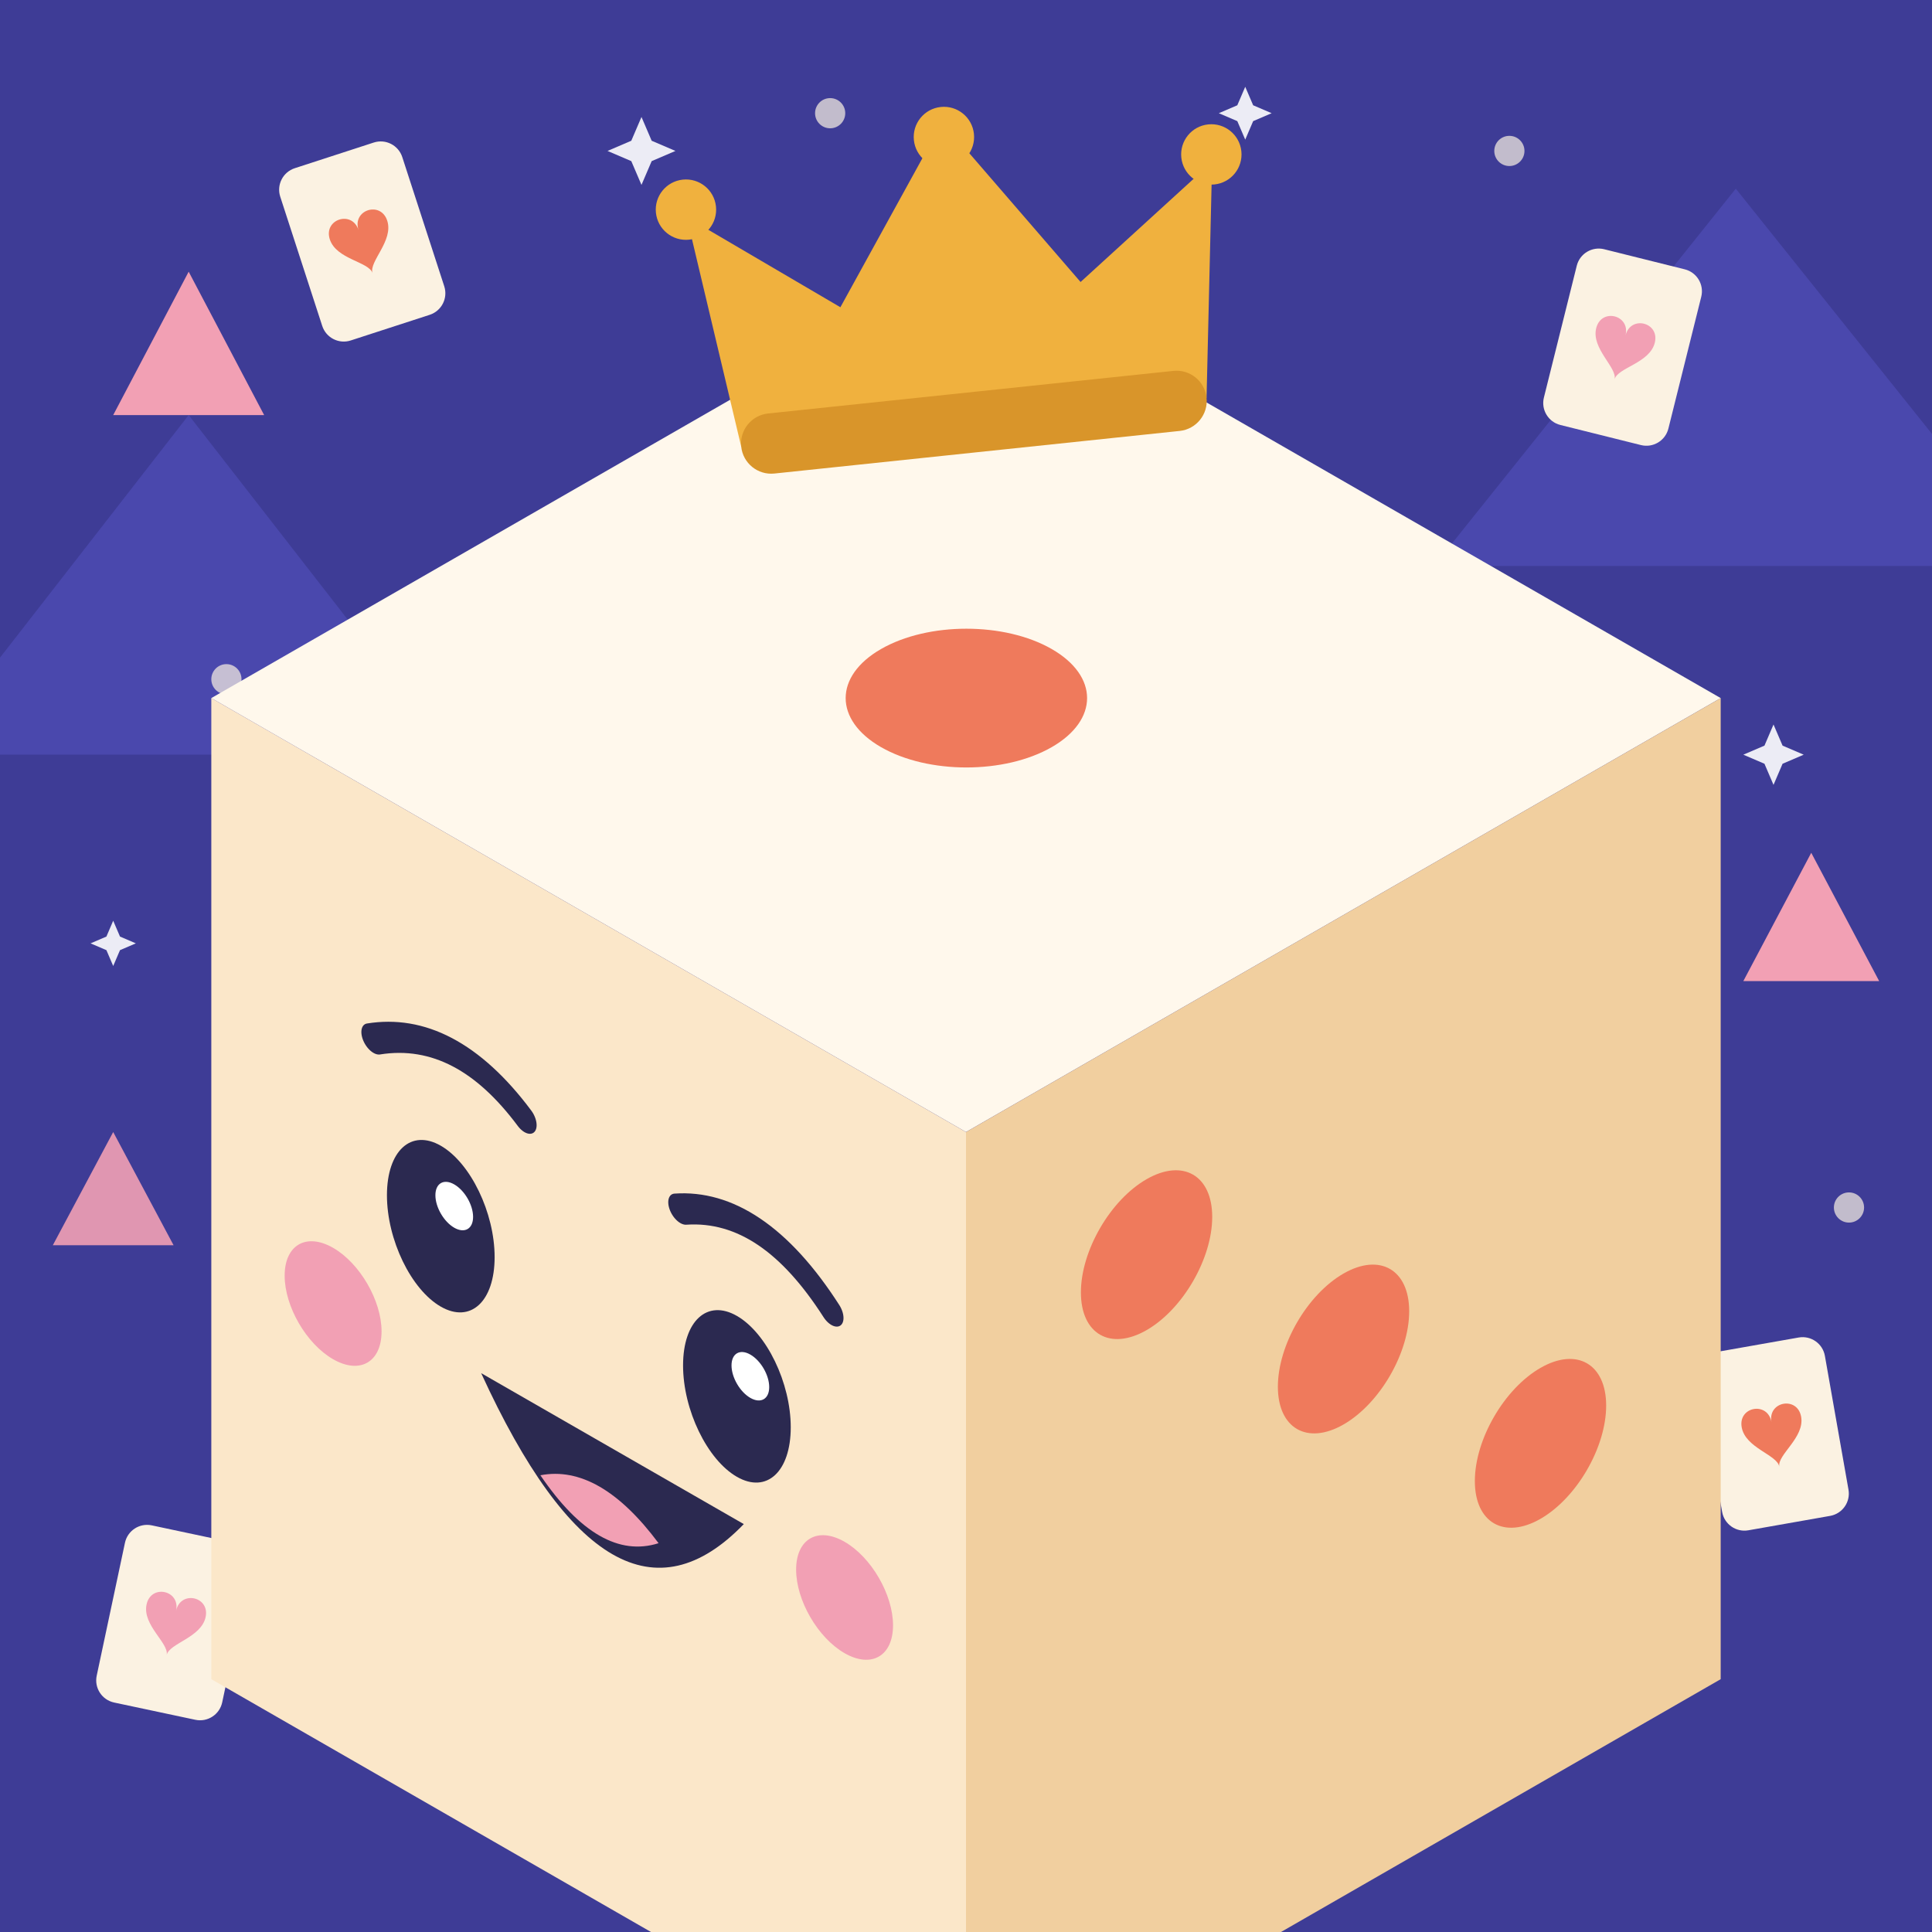
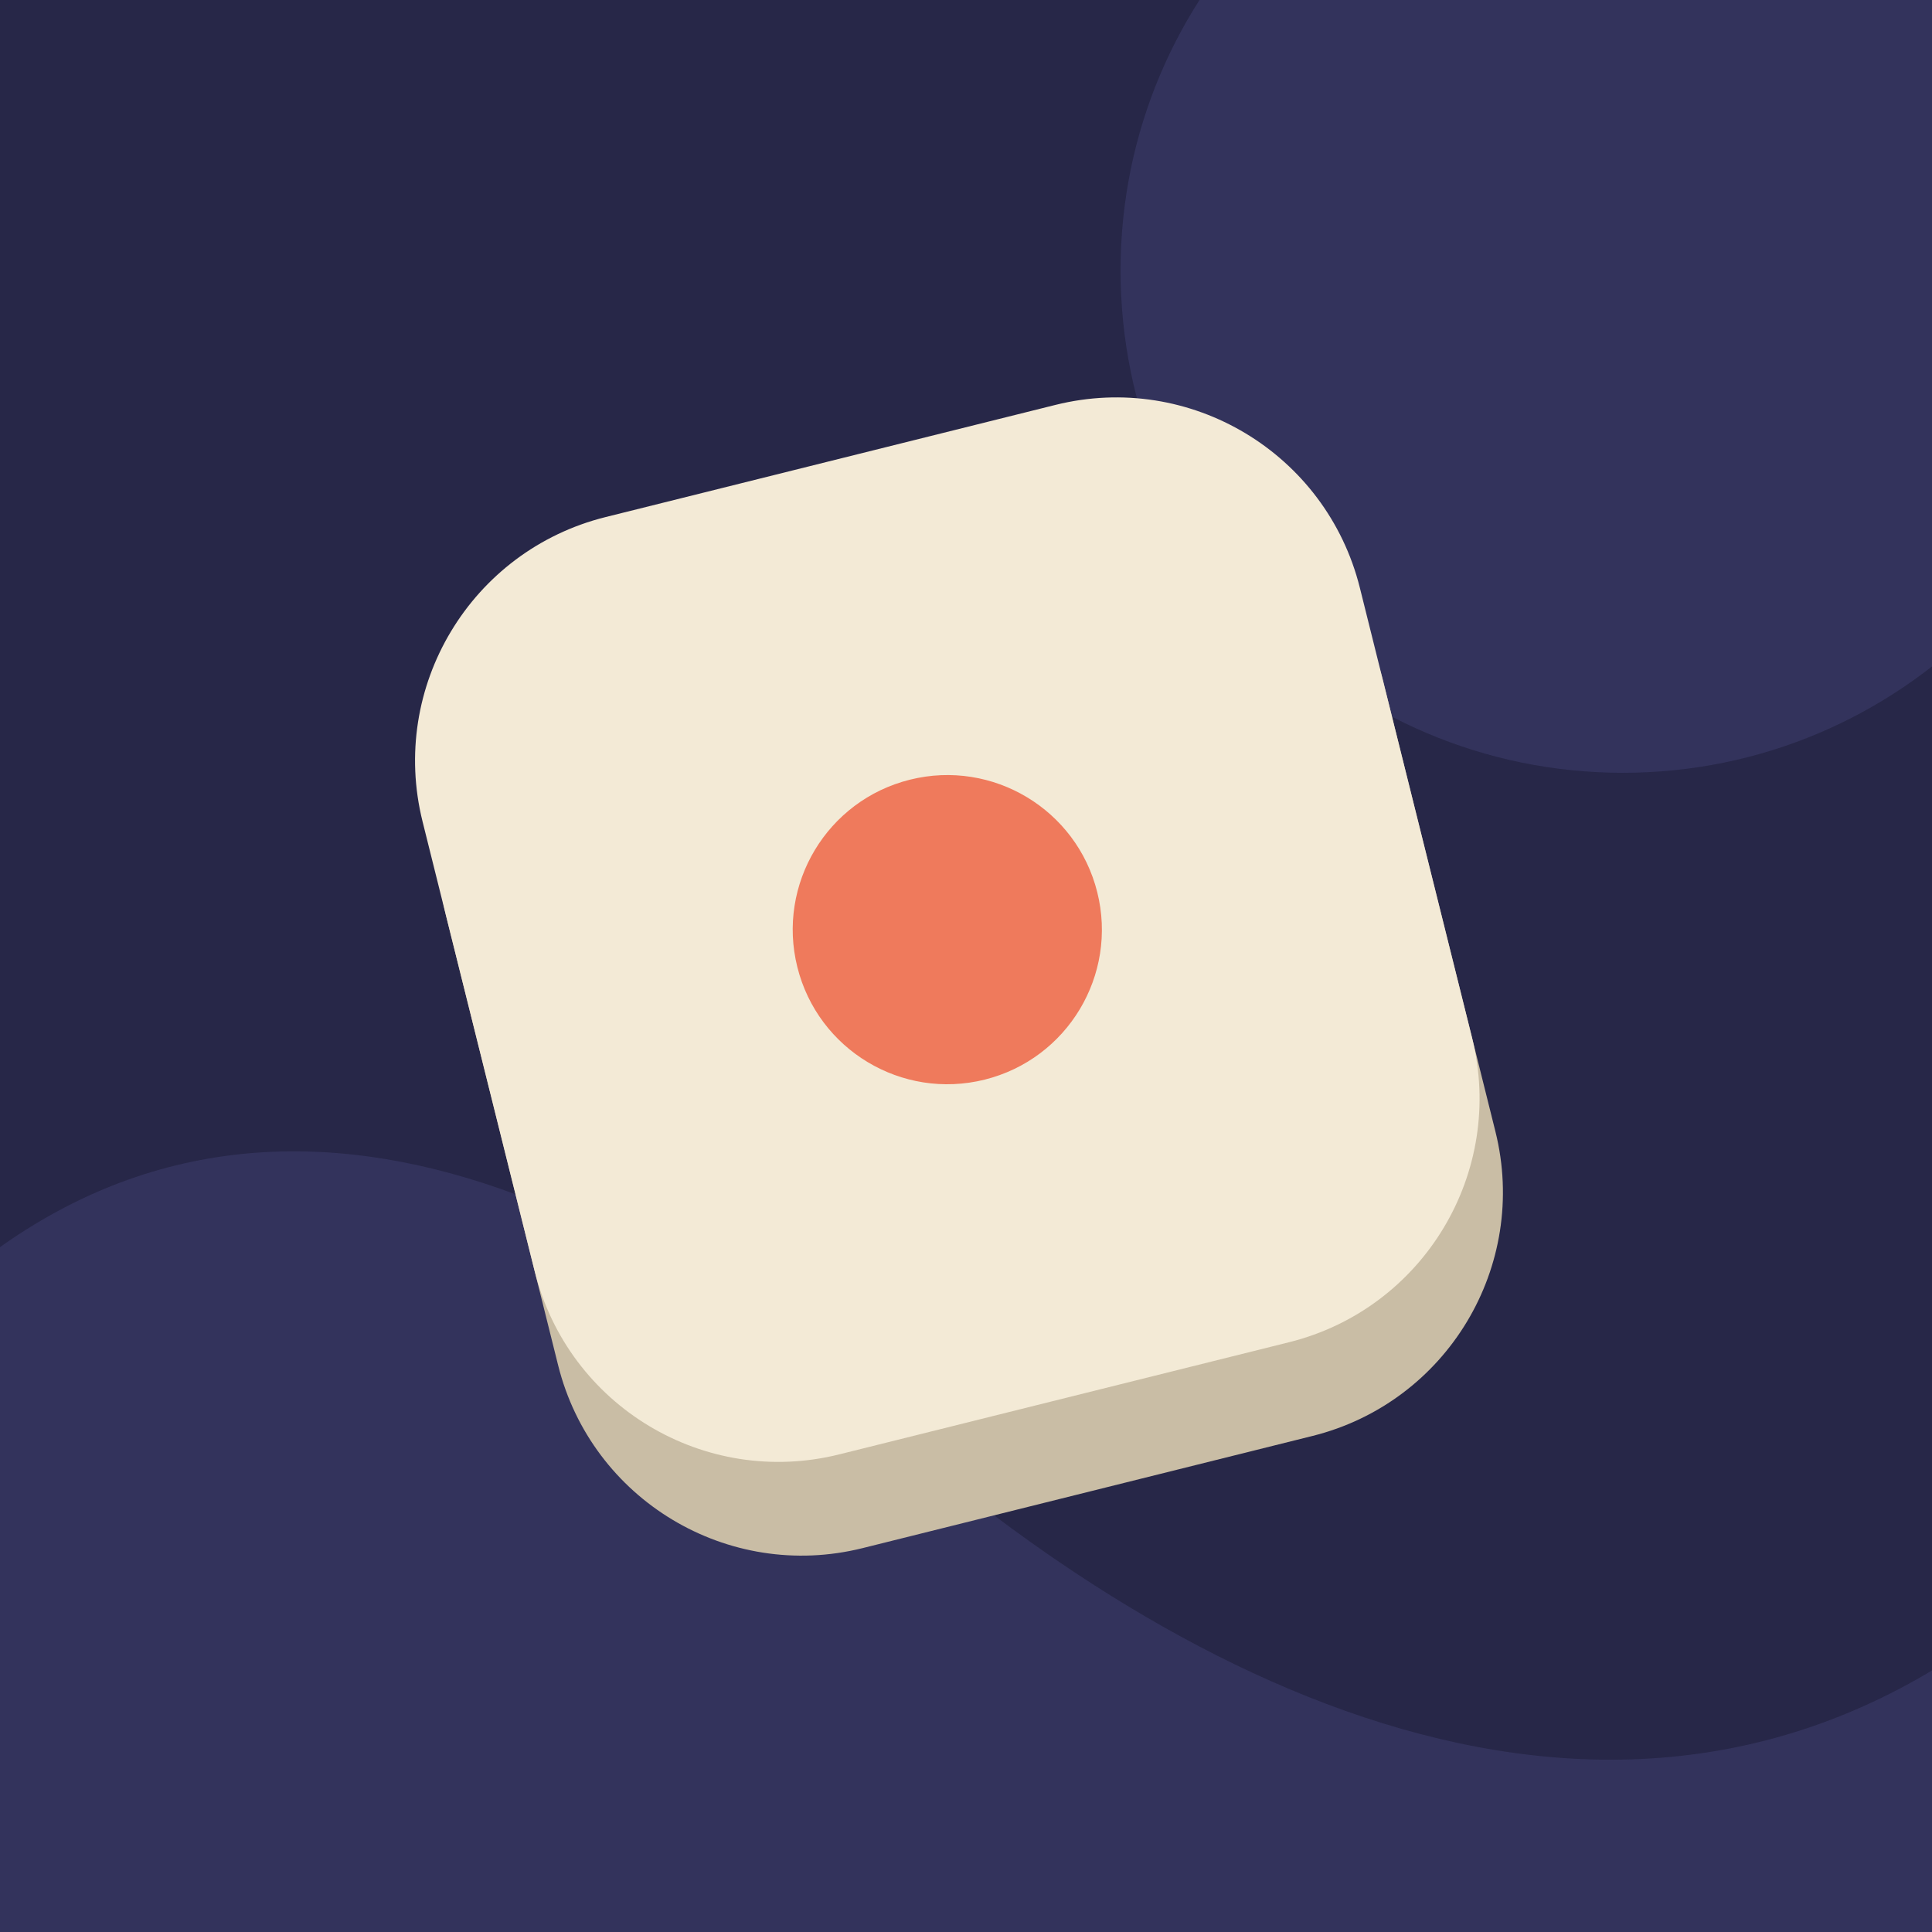
- <svg xmlns="http://www.w3.org/2000/svg" viewBox="0 0 512 512">
-   <rect width="512" height="512" fill="#3e3c96" />
-   <path d="M-20 200l70-90 70 90z" fill="#4a48ad" />
-   <path d="M380 150l80-100 80 100z" fill="#4a48ad" />
-   <path d="M30 110l20-38 20 38z" fill="#f2a0b4" />
-   <path d="M462 260l18-34 18 34z" fill="#f2a0b4" />
-   <path d="M14 330l16-30 16 30z" fill="#f2a0b4" opacity=".9" />
-   <g transform="translate(96 64) rotate(-18)">
-     <rect x="-17" y="-24" width="34" height="48" rx="6" fill="#fbf2e2" />
-     <path d="M0-4c0-7-10-7-10 0 0 7 10 11 10 15 0-4 10-8 10-15 0-7-10-7-10 0z" transform="scale(.8)" fill="#ef7a5c" />
-   </g>
-   <g transform="translate(430 92) rotate(14)">
-     <rect x="-17" y="-24" width="34" height="48" rx="6" fill="#fbf2e2" />
-     <path d="M0-4c0-7-10-7-10 0 0 7 10 11 10 15 0-4 10-8 10-15 0-7-10-7-10 0z" transform="scale(.8)" fill="#f2a0b4" />
-   </g>
-   <g transform="translate(470 380) rotate(-10)">
-     <rect x="-17" y="-24" width="34" height="48" rx="6" fill="#fbf2e2" />
-     <path d="M0-4c0-7-10-7-10 0 0 7 10 11 10 15 0-4 10-8 10-15 0-7-10-7-10 0z" transform="scale(.8)" fill="#ef7a5c" />
-   </g>
-   <g transform="translate(46 430) rotate(12)">
-     <rect x="-17" y="-24" width="34" height="48" rx="6" fill="#fbf2e2" />
-     <path d="M0-4c0-7-10-7-10 0 0 7 10 11 10 15 0-4 10-8 10-15 0-7-10-7-10 0z" transform="scale(.8)" fill="#f2a0b4" />
-   </g>
-   <path d="M170 31l2.7 6.3 6.3 2.7-6.3 2.7-2.7 6.3-2.7-6.3-6.3-2.7 6.3-2.7z" fill="#fff" opacity="0.9" />
-   <path d="M330 23l2.1 4.9 4.9 2.1-4.9 2.1-2.1 4.9-2.1-4.9-4.9-2.1 4.9-2.1z" fill="#fff" opacity="0.9" />
-   <path d="M250 65l1.5 3.5 3.5 1.5-3.5 1.5-1.5 3.5-1.5-3.5-3.5-1.5 3.5-1.5z" fill="#fff" opacity="0.9" />
-   <path d="M470 192l2.4 5.6 5.6 2.4-5.6 2.4-2.4 5.6-2.4-5.6-5.6-2.4 5.6-2.4z" fill="#fff" opacity="0.9" />
-   <path d="M30 244l1.8 4.2 4.2 1.8-4.2 1.8-1.8 4.2-1.8-4.2-4.2-1.8 4.2-1.8z" fill="#fff" opacity="0.9" />
-   <path d="M140 145l1.5 3.5 3.5 1.5-3.5 1.5-1.5 3.5-1.5-3.5-3.5-1.5 3.5-1.5z" fill="#fff" opacity="0.9" />
-   <circle cx="220" cy="30" r="4" fill="#fbf2e2" opacity=".7" />
-   <circle cx="400" cy="40" r="4" fill="#fbf2e2" opacity=".7" />
-   <circle cx="60" cy="180" r="4" fill="#fbf2e2" opacity=".7" />
-   <circle cx="490" cy="320" r="4" fill="#fbf2e2" opacity=".7" />
-   <circle cx="300" cy="90" r="4" fill="#fbf2e2" opacity=".7" />
-   <g>
-     <path d="M256 70L456 185 256 300 56 185z" fill="#fff8ec" />
-     <path d="M56 185L256 300V560L56 445z" fill="#fbe7c9" />
-     <path d="M256 300L456 185V445L256 560z" fill="#f1cf9f" />
-     <g transform="matrix(.87 -.5 .87 .5 56 185)">
-       <ellipse cx="115" cy="115" rx="26" ry="26" fill="#ef7a5c" />
-     </g>
-     <g transform="matrix(.87 .5 0 1 56 185)">
-       <ellipse cx="69.9" cy="105" rx="16.4" ry="21.32" fill="#2b2950" />
-       <ellipse cx="160.1" cy="105" rx="16.4" ry="21.32" fill="#2b2950" />
-       <circle cx="74.0" cy="97.62" r="5.74" fill="#fff" />
-       <circle cx="164.2" cy="97.62" r="5.74" fill="#fff" />
-       <path d="M49.4 65.64q25 -16 46 -2M142.88 64.0q25 -14 46 4" fill="none" stroke="#2b2950" stroke-width="7.38" stroke-linecap="round" />
-       <circle cx="37.1" cy="141.9" r="14.76" fill="#f2a0b4" />
-       <circle cx="192.9" cy="141.9" r="14.76" fill="#f2a0b4" />
-       <path d="M82.2 137.8q40 56 80 0z" fill="#2b2950" />
-       <path d="M100.24 155.84q18 -12 36 0q-18 14 -36 0z" fill="#f2a0b4" />
-     </g>
-     <g transform="matrix(.87 -.5 0 1 256 300)" fill="#ef7a5c">
-       <circle cx="55" cy="60" r="20" />
-       <circle cx="115" cy="115" r="20" />
-       <circle cx="175" cy="170" r="20" />
-     </g>
-     <g transform="translate(256 92) rotate(-6)">
-       <path d="M-62 20l-8-62 38 28 32-46 32 46 38-28-8 62z" fill="#f0b13e" />
-       <rect x="-62" y="12" width="124" height="16" rx="8" fill="#d9952a" />
-       <circle cx="-70" cy="-44" r="8" fill="#f0b13e" />
-       <circle cx="0" cy="-56" r="8" fill="#f0b13e" />
-       <circle cx="70" cy="-44" r="8" fill="#f0b13e" />
-     </g>
+ <svg xmlns="http://www.w3.org/2000/svg" viewBox="0 0 100 100">
+   <rect width="100" height="100" fill="#272748" />
+   <path d="M-6 70C10 52 30 60 46 74s40 26 60 8v30H-6z" fill="#33335c" />
+   <circle cx="84" cy="14" r="26" fill="#33335c" />
+   <g transform="rotate(-14 50 52)">
+     <rect x="25" y="28" width="50" height="50" rx="13" fill="#c9bda5" />
+     <rect x="25" y="23" width="50" height="50" rx="13" fill="#f3ead6" />
+     <circle cx="50" cy="48" r="8" fill="#ef7a5c" />
  </g>
</svg>
